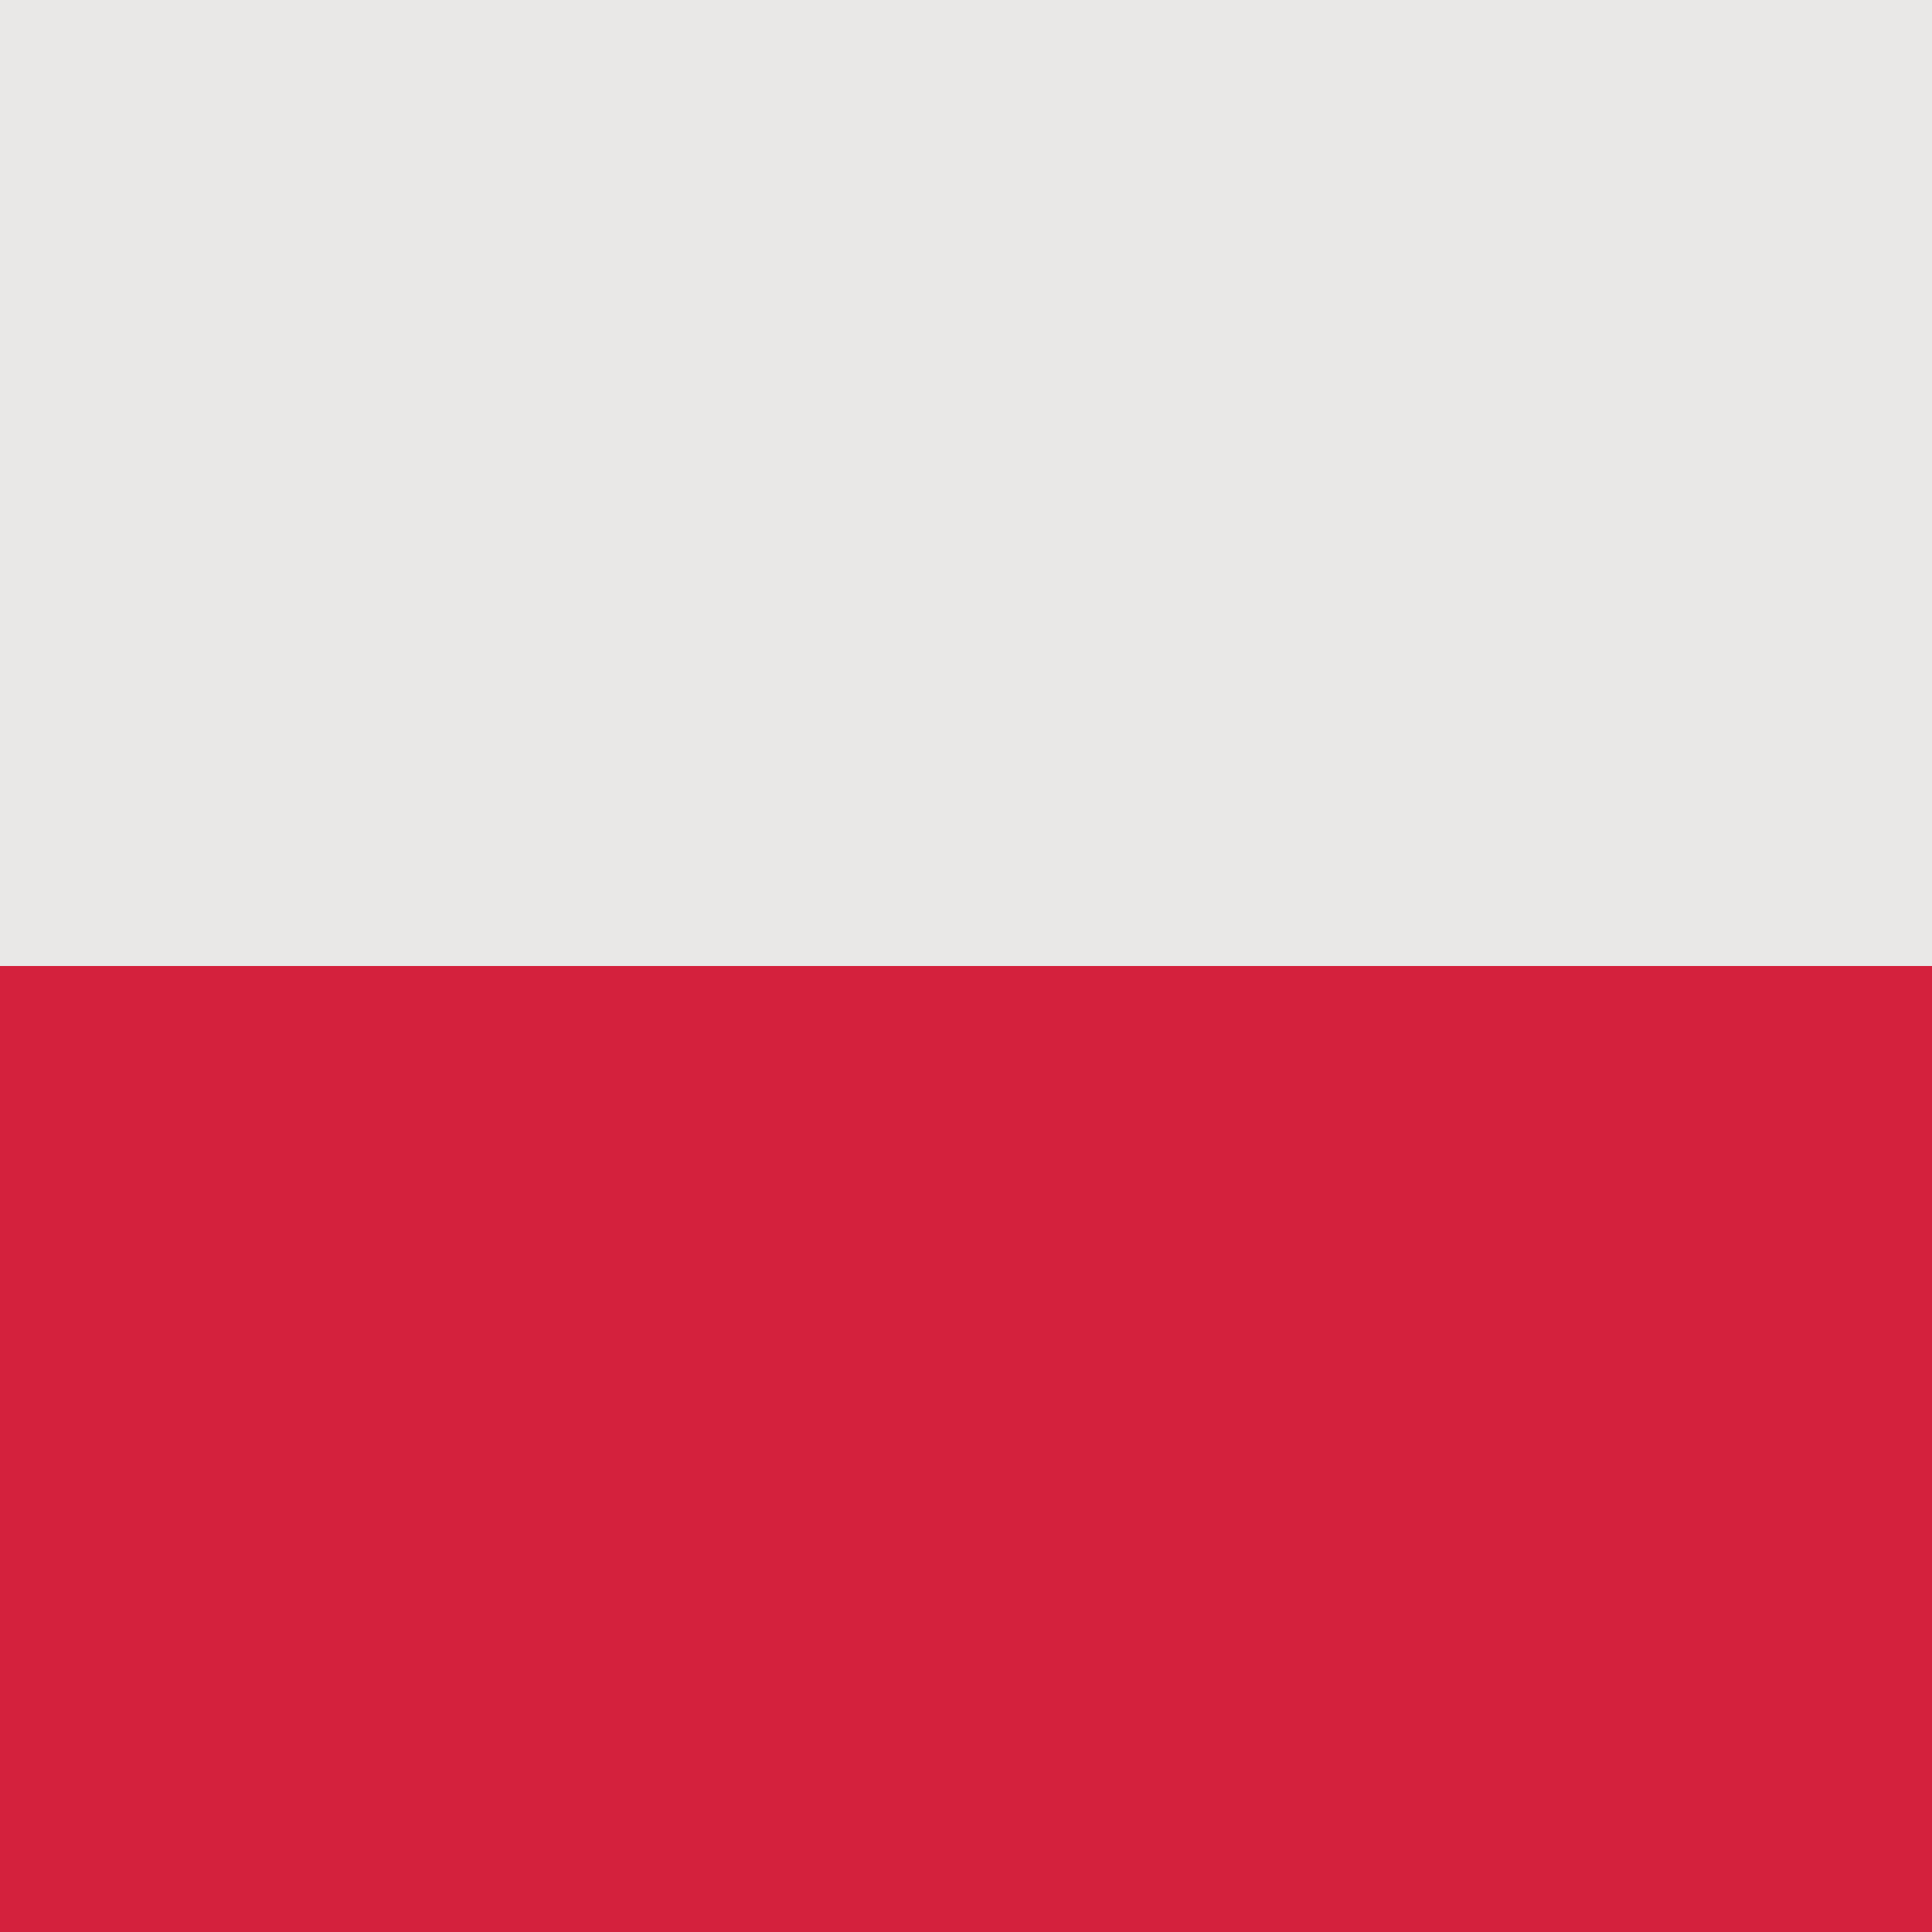
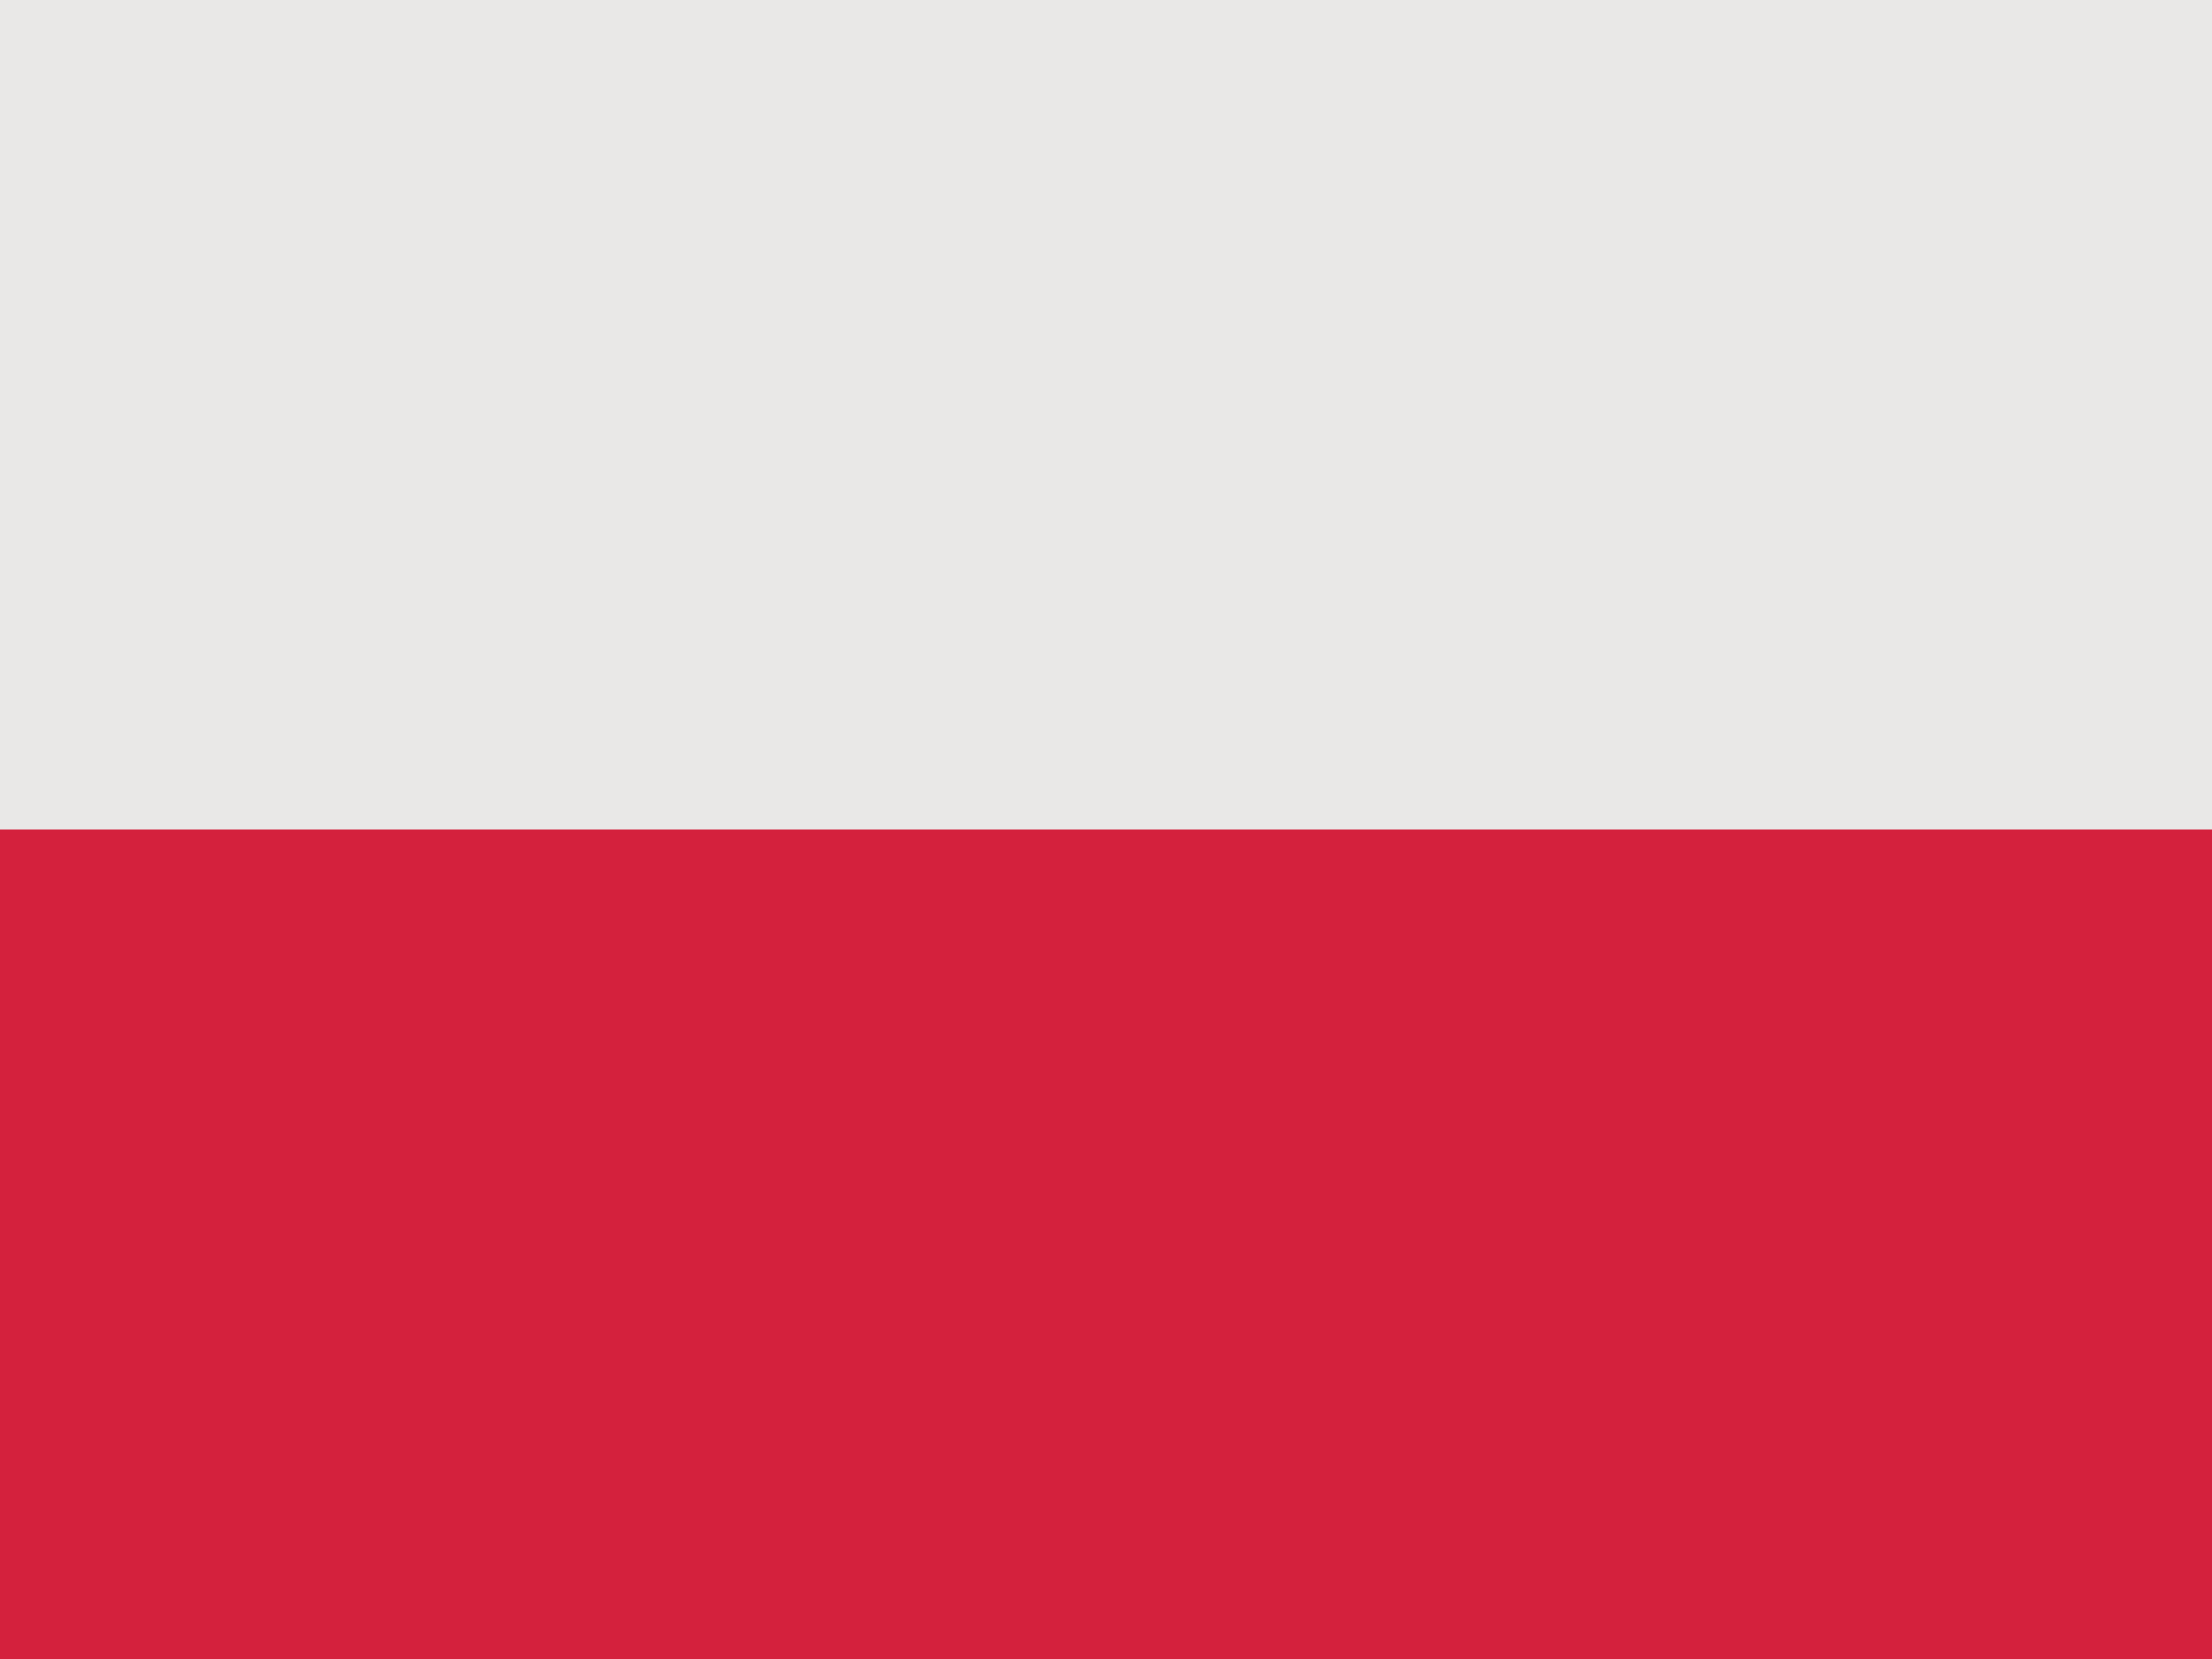
- <svg xmlns="http://www.w3.org/2000/svg" height="512" width="512" viewBox="0 0 512 512" id="flag-icon-css-pl">
+ <svg xmlns="http://www.w3.org/2000/svg" height="480" width="640" viewBox="0 0 640 480" id="flag-icon-css-pl">
  <g fill-rule="evenodd">
-     <path fill="#e9e8e7" d="M512 512H0V0h512z" />
-     <path fill="#d4213d" d="M512 512H0V256h512z" />
+     <path fill="#e9e8e7" d="M640 480H0V0h640z" />
+     <path fill="#d4213d" d="M640 480H0V240h640z" />
  </g>
</svg>
